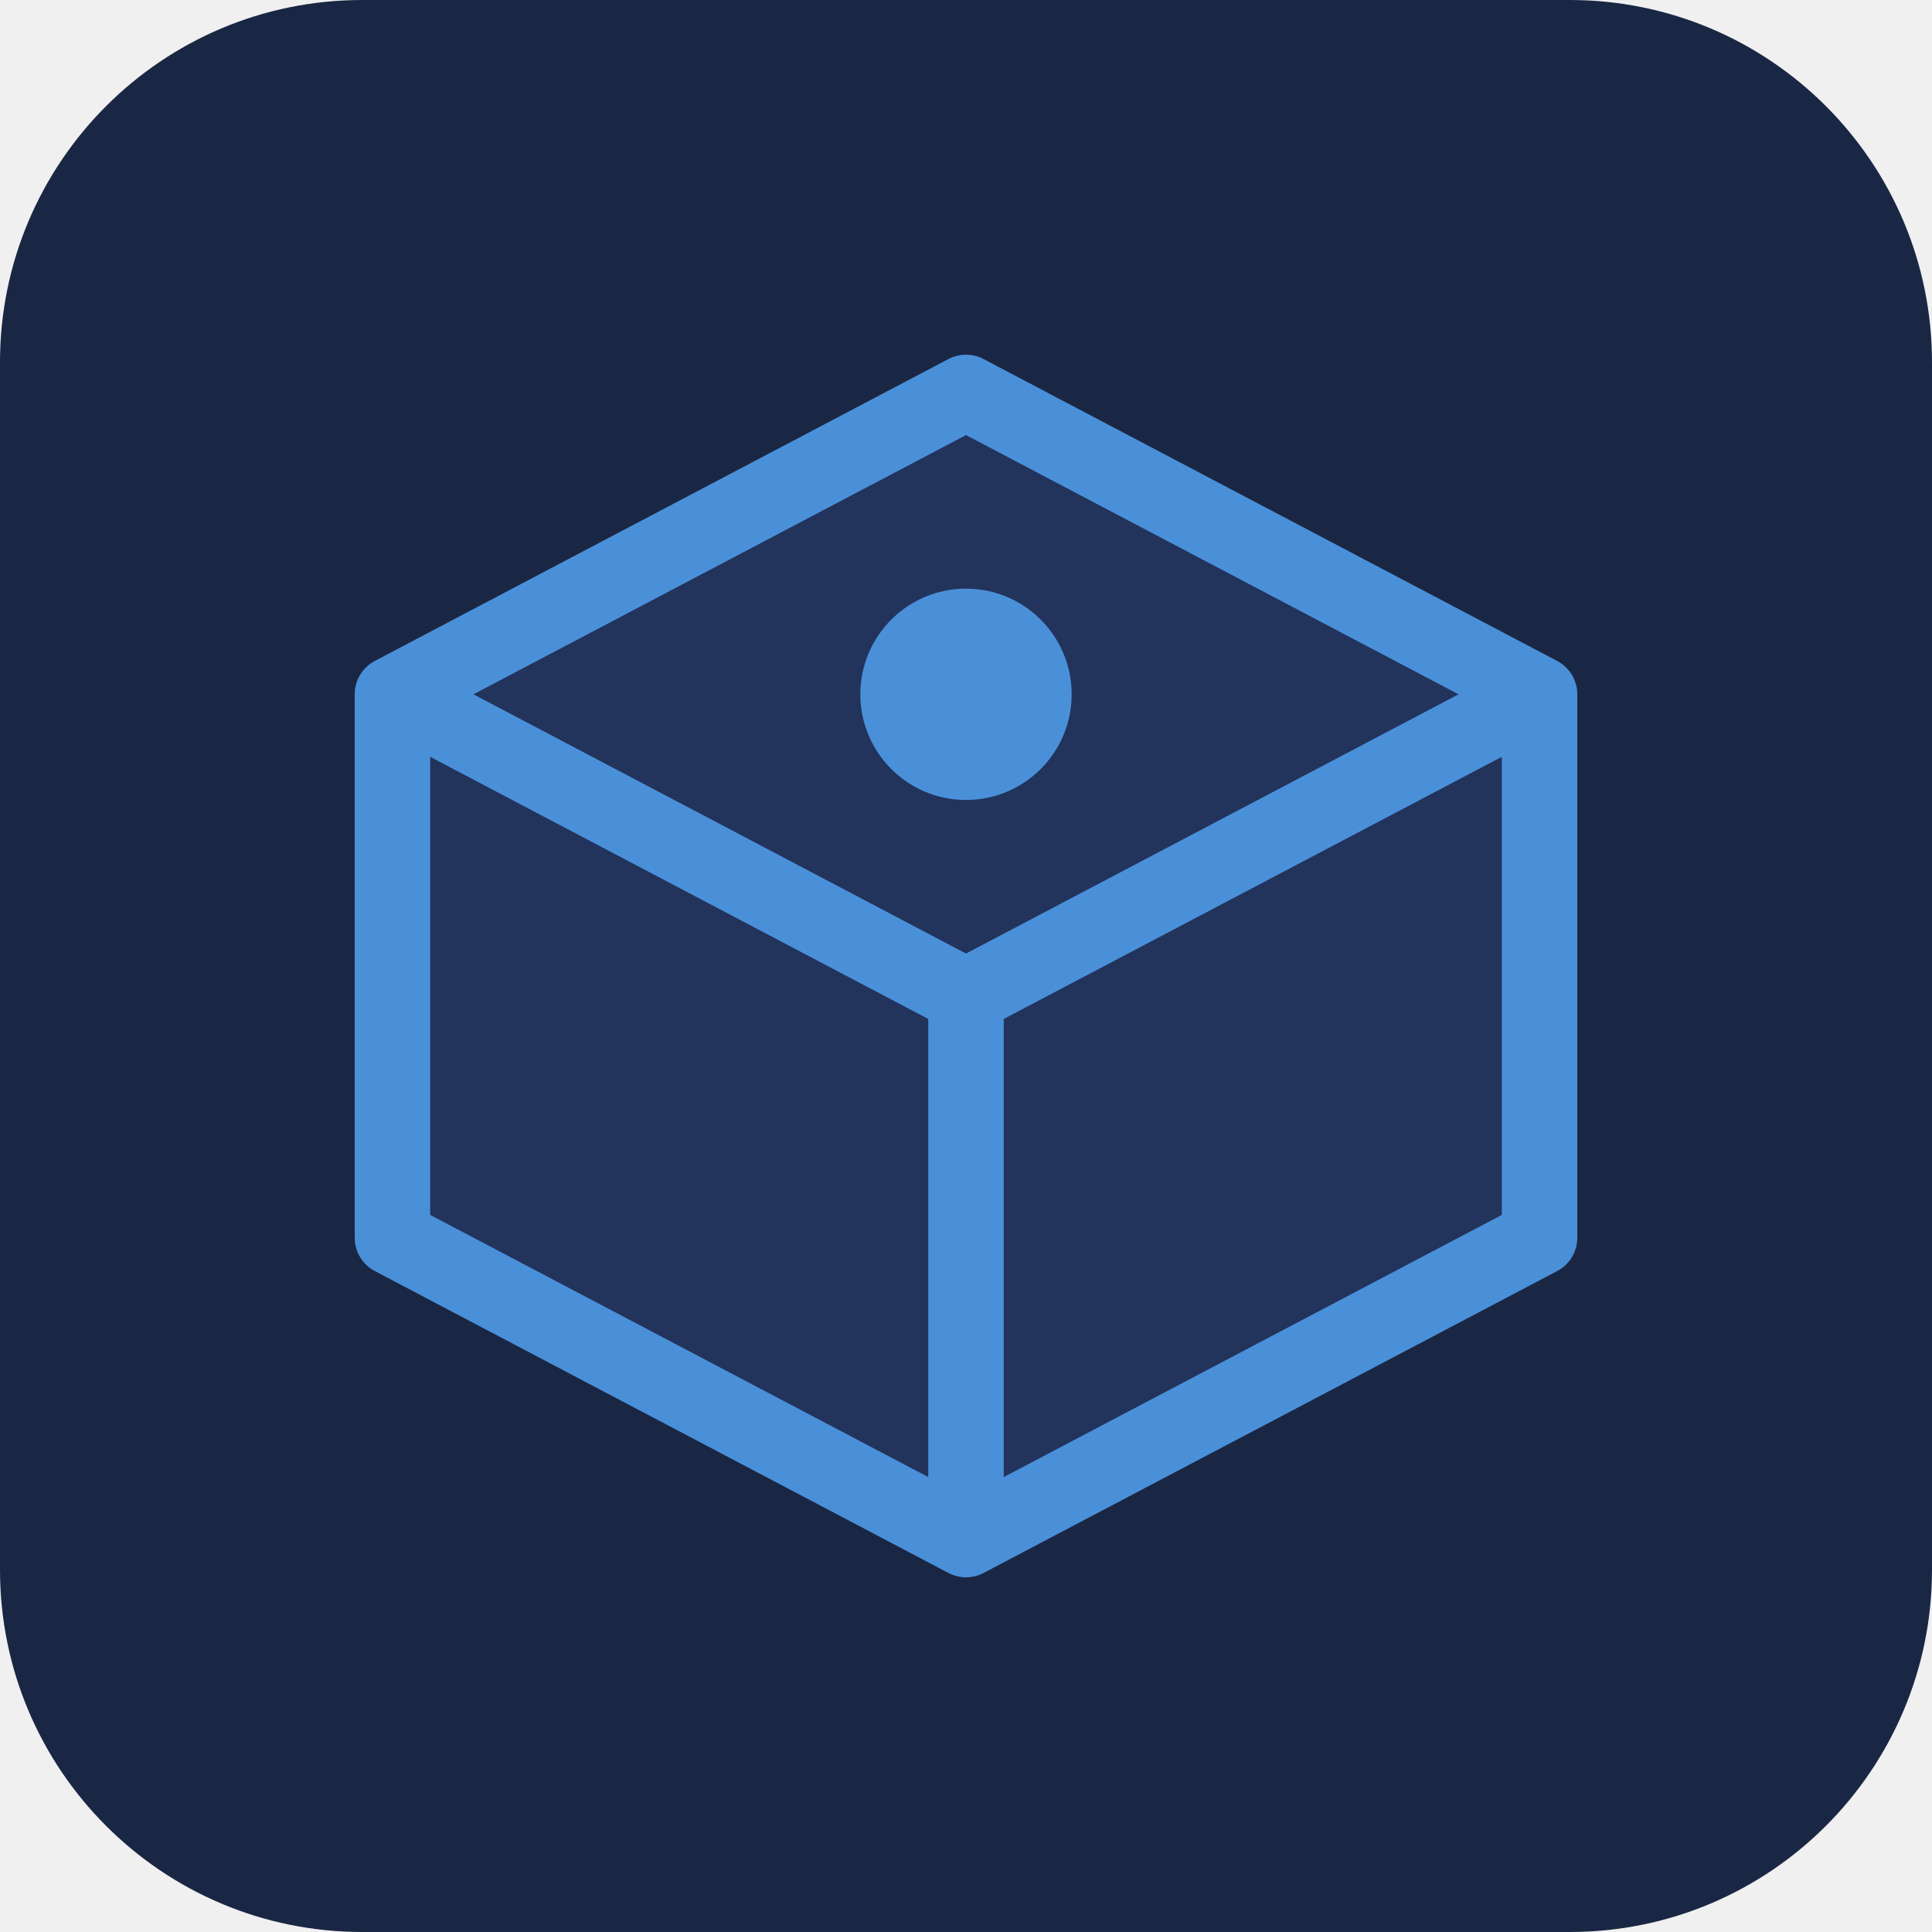
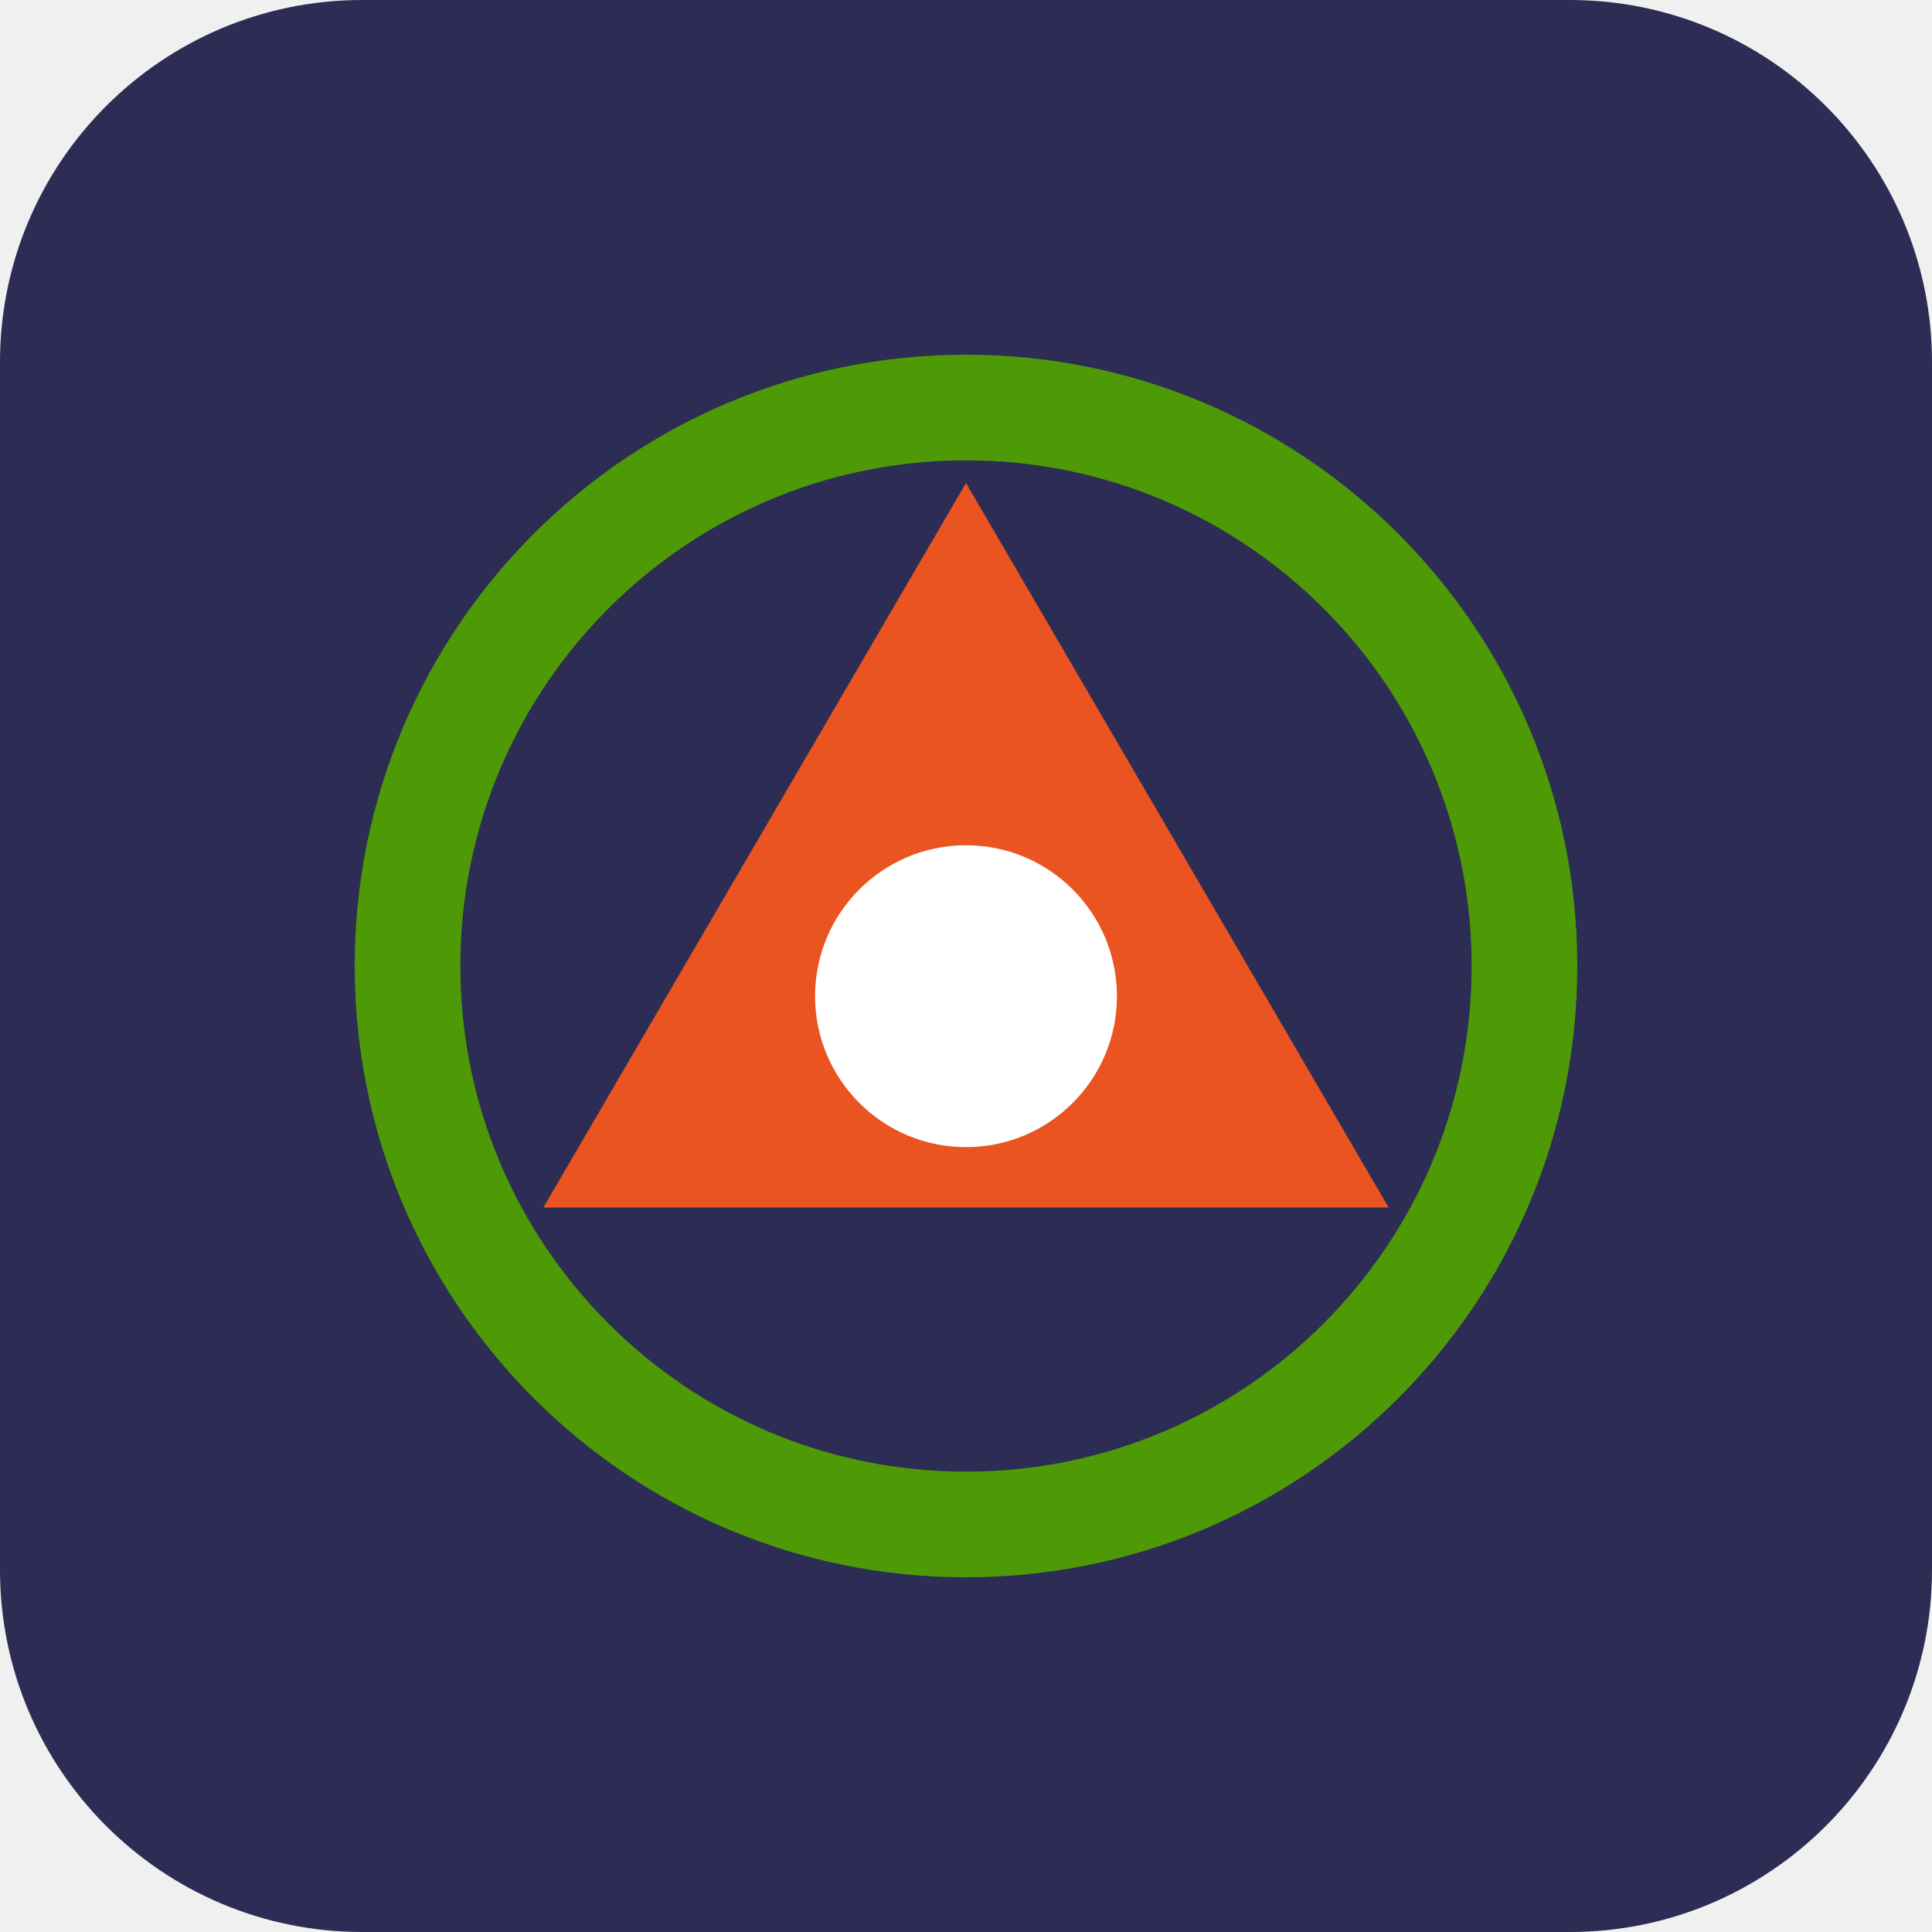
- <svg xmlns="http://www.w3.org/2000/svg" viewBox="0 0 256 256">
-   <rect width="256" height="256" rx="48" fill="#1a2744" />
-   <g stroke="#4a90d9" stroke-width="10" stroke-linejoin="round" fill="none">
-     <path d="M128 52 L204 92 L204 164 L128 204 L52 164 L52 92 Z" fill="#22335c" />
-     <path d="M52 92 L128 132 L204 92" />
-     <path d="M128 132 L128 204" />
-   </g>
-   <circle cx="128" cy="92" r="14" fill="#4a90d9" />
+ <svg xmlns="http://www.w3.org/2000/svg" width="256" height="256" viewBox="0 0 256 256">
+   <rect width="256" height="256" rx="48" fill="#2c2c54" />
+   <circle cx="128" cy="128" r="74" fill="none" stroke="#4e9a06" stroke-width="14" />
+   <path d="M128 64 L184 160 L72 160 Z" fill="#e95420" />
+   <circle cx="128" cy="132" r="20" fill="#ffffff" />
</svg>
